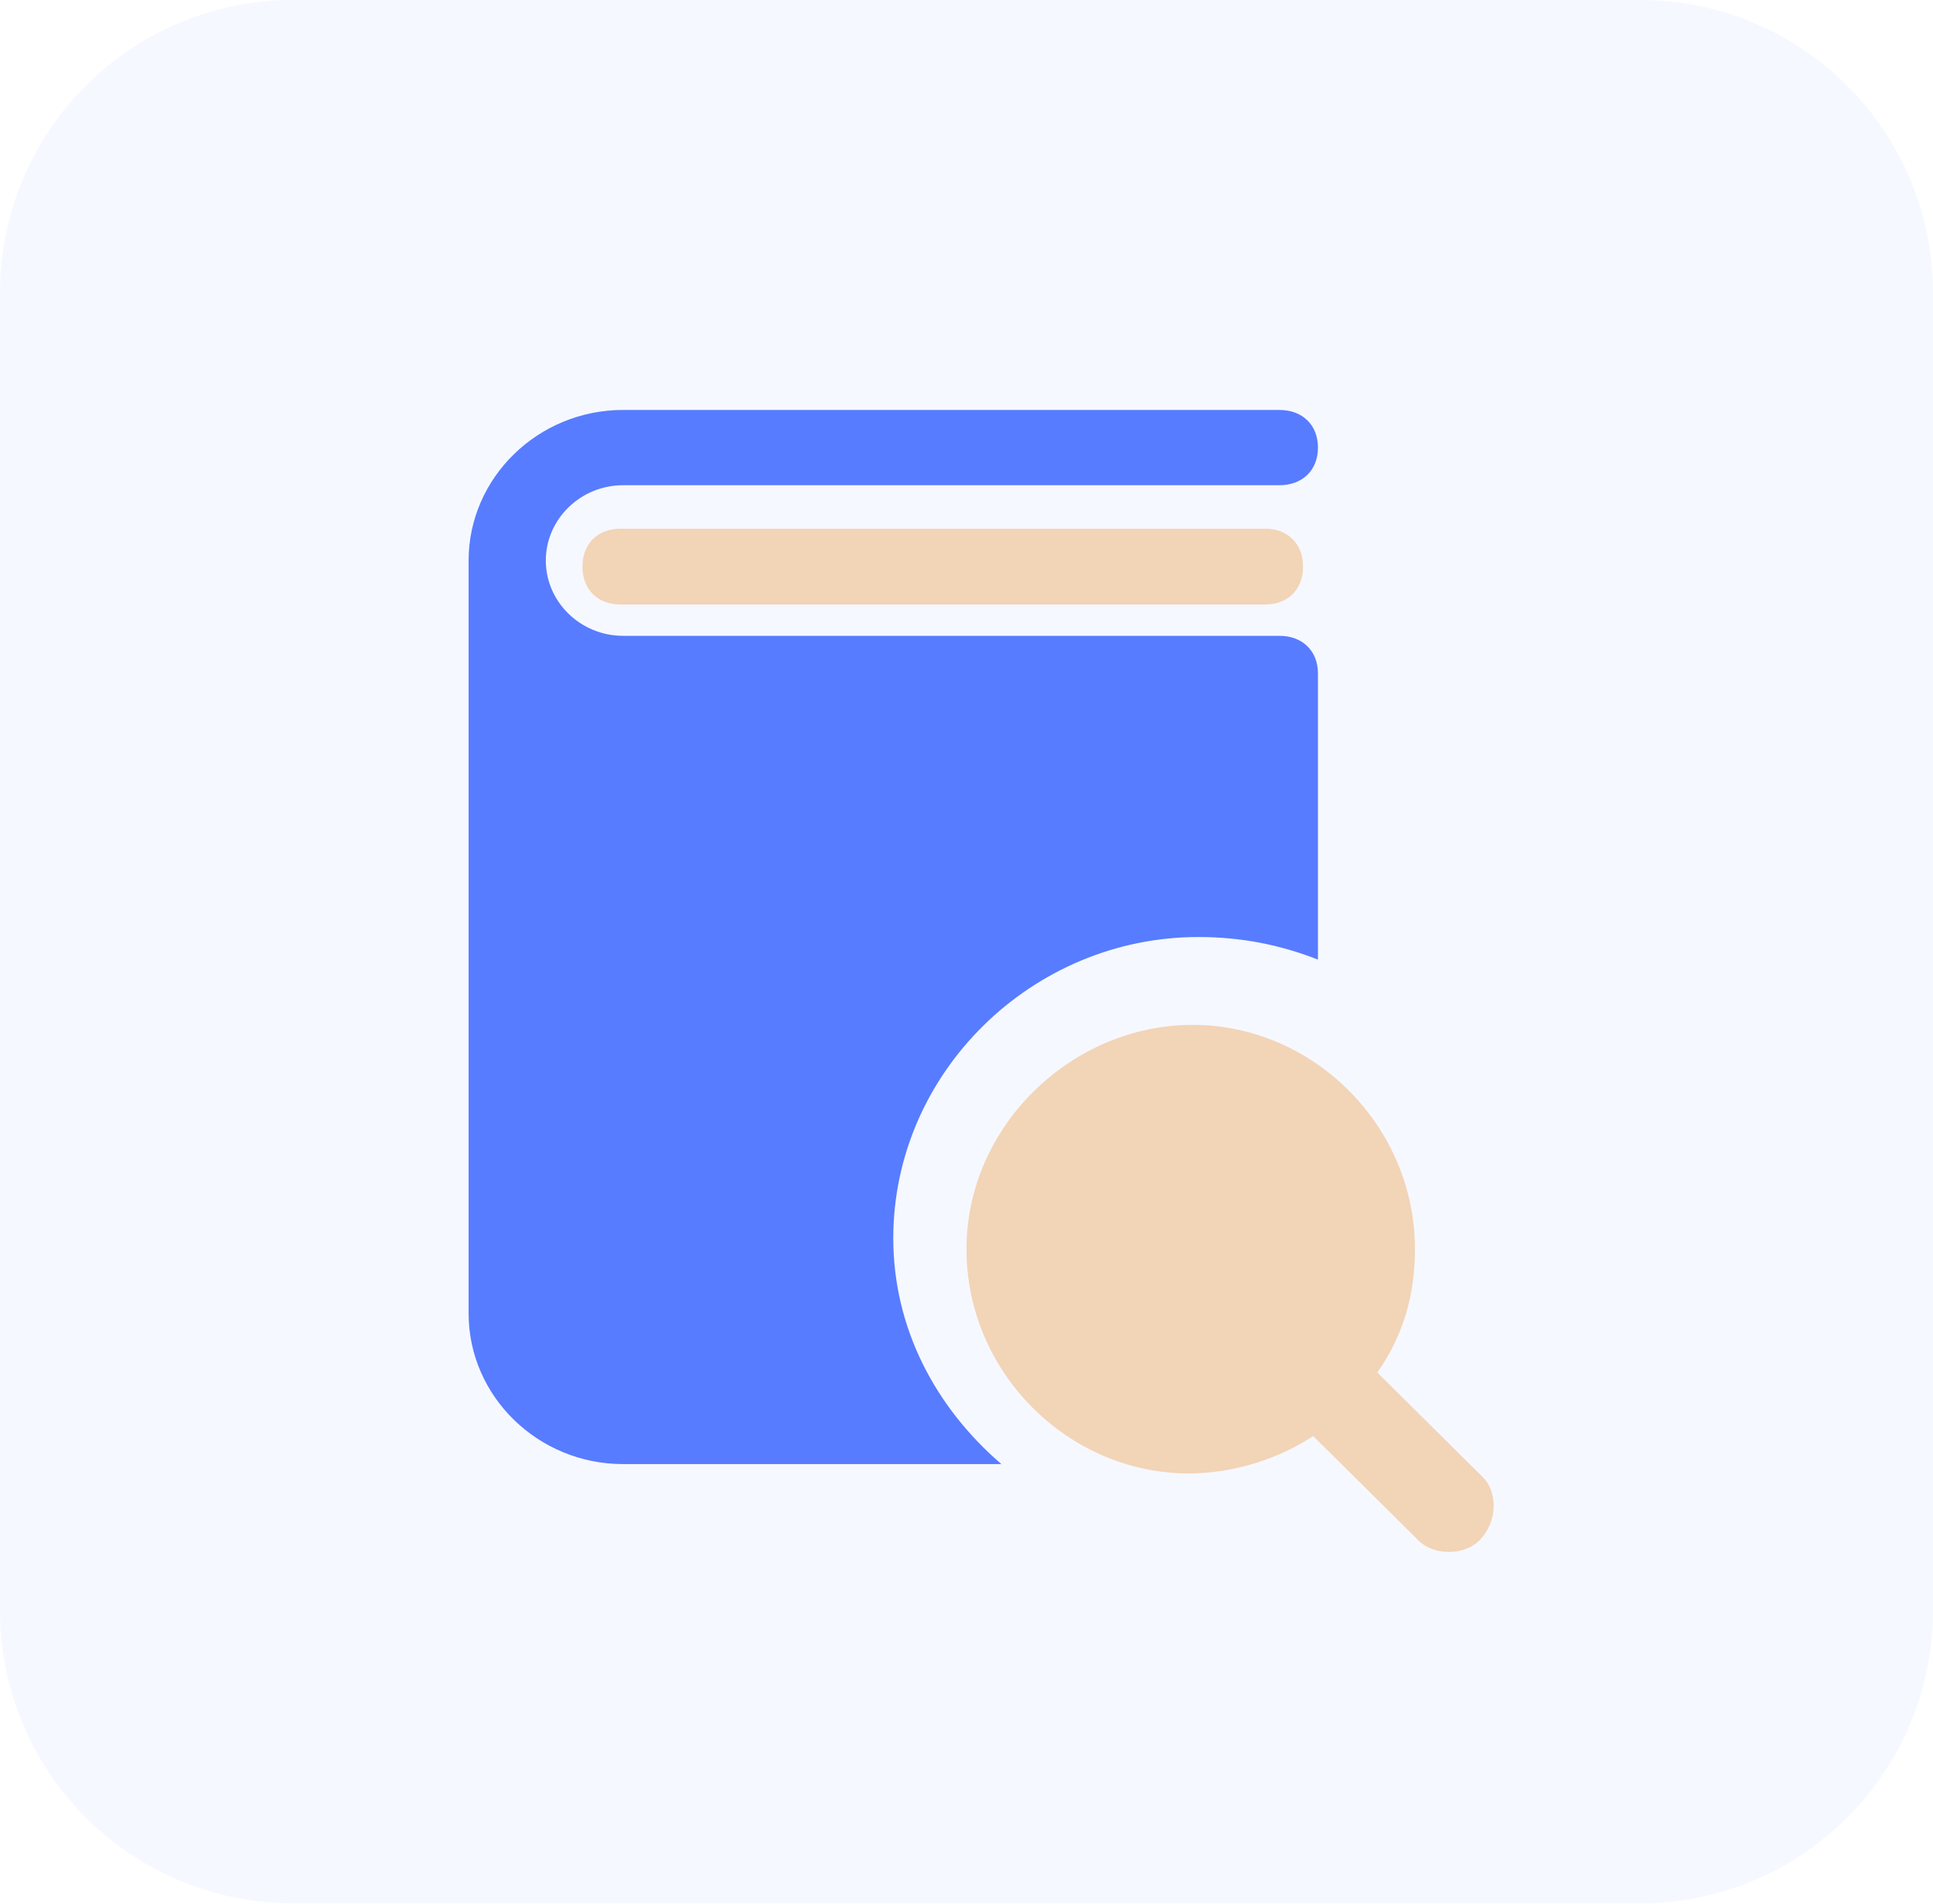
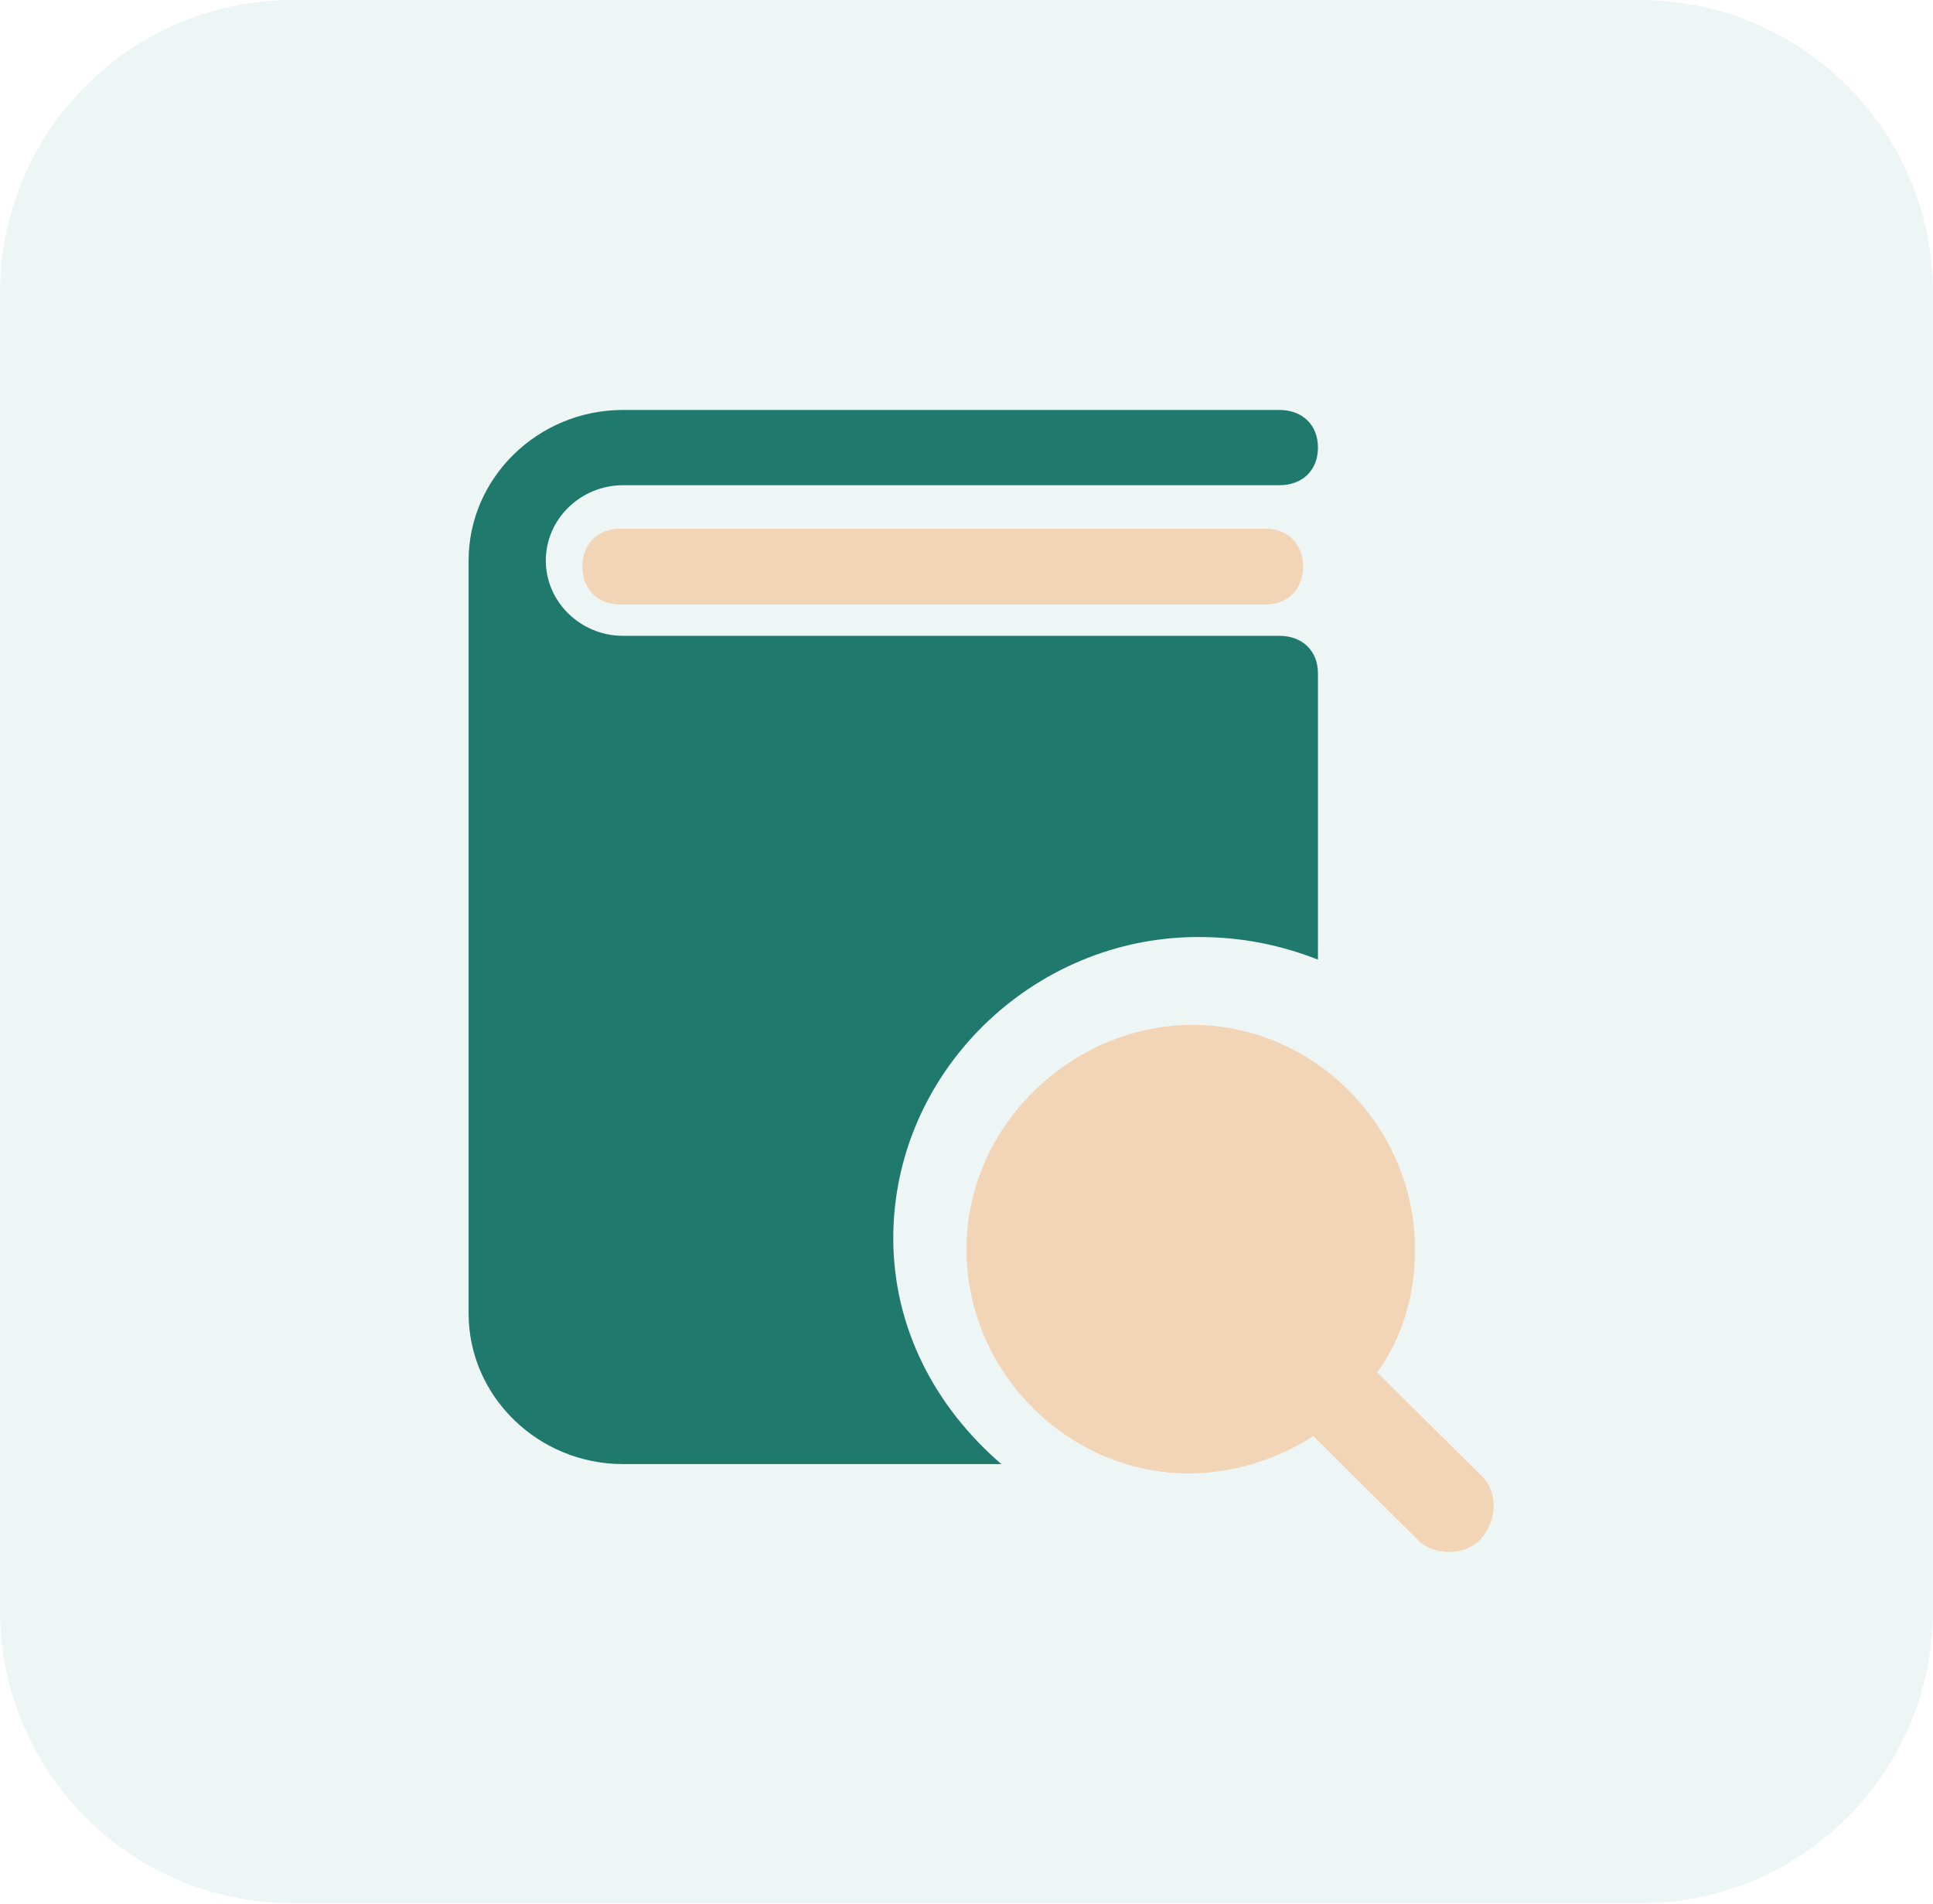
<svg xmlns="http://www.w3.org/2000/svg" width="66" height="65" viewBox="0 0 66 65" fill="none">
-   <rect width="66" height="65" rx="10" fill="#F6F8FF" />
+   <rect width="66" height="65" rx="10" fill="#EEF6F5" />
  <path d="M43.196 20.645H21.182C20.405 20.645 19.887 20.127 19.887 19.35C19.887 18.573 20.405 18.055 21.182 18.055H43.196C43.973 18.055 44.491 18.573 44.491 19.35C44.491 20.127 43.973 20.645 43.196 20.645Z" fill="#F2D4B7" />
  <path d="M50.629 50.447L47.026 46.872C47.926 45.596 48.312 44.191 48.312 42.66C48.312 38.447 44.838 35 40.721 35C36.603 35 33 38.447 33 42.66C33 46.872 36.474 50.319 40.592 50.319C42.136 50.319 43.68 49.809 44.838 49.043L48.441 52.617C48.956 53.128 49.985 53.128 50.5 52.617C51.143 51.979 51.143 50.957 50.629 50.447Z" fill="#F2D4B7" />
-   <path d="M30.5 42.286C30.5 36.629 35.245 32 40.914 32C42.364 32 43.682 32.257 45 32.771V23C45 22.229 44.473 21.714 43.682 21.714H23.909H21.273C19.823 21.714 18.636 20.557 18.636 19.143C18.636 17.729 19.823 16.571 21.273 16.571H43.682C44.473 16.571 45 16.057 45 15.286C45 14.514 44.473 14 43.682 14H21.273C18.373 14 16 16.314 16 19.143V44.857C16 47.686 18.373 50 21.273 50H23.909H34.191C31.95 48.071 30.5 45.371 30.5 42.286Z" fill="#577CFF" />
+   <path d="M30.5 42.286C30.5 36.629 35.245 32 40.914 32C42.364 32 43.682 32.257 45 32.771V23C45 22.229 44.473 21.714 43.682 21.714H23.909H21.273C19.823 21.714 18.636 20.557 18.636 19.143C18.636 17.729 19.823 16.571 21.273 16.571H43.682C44.473 16.571 45 16.057 45 15.286C45 14.514 44.473 14 43.682 14H21.273C18.373 14 16 16.314 16 19.143V44.857C16 47.686 18.373 50 21.273 50H23.909H34.191C31.95 48.071 30.5 45.371 30.5 42.286Z" fill="#20796d" />
</svg>
